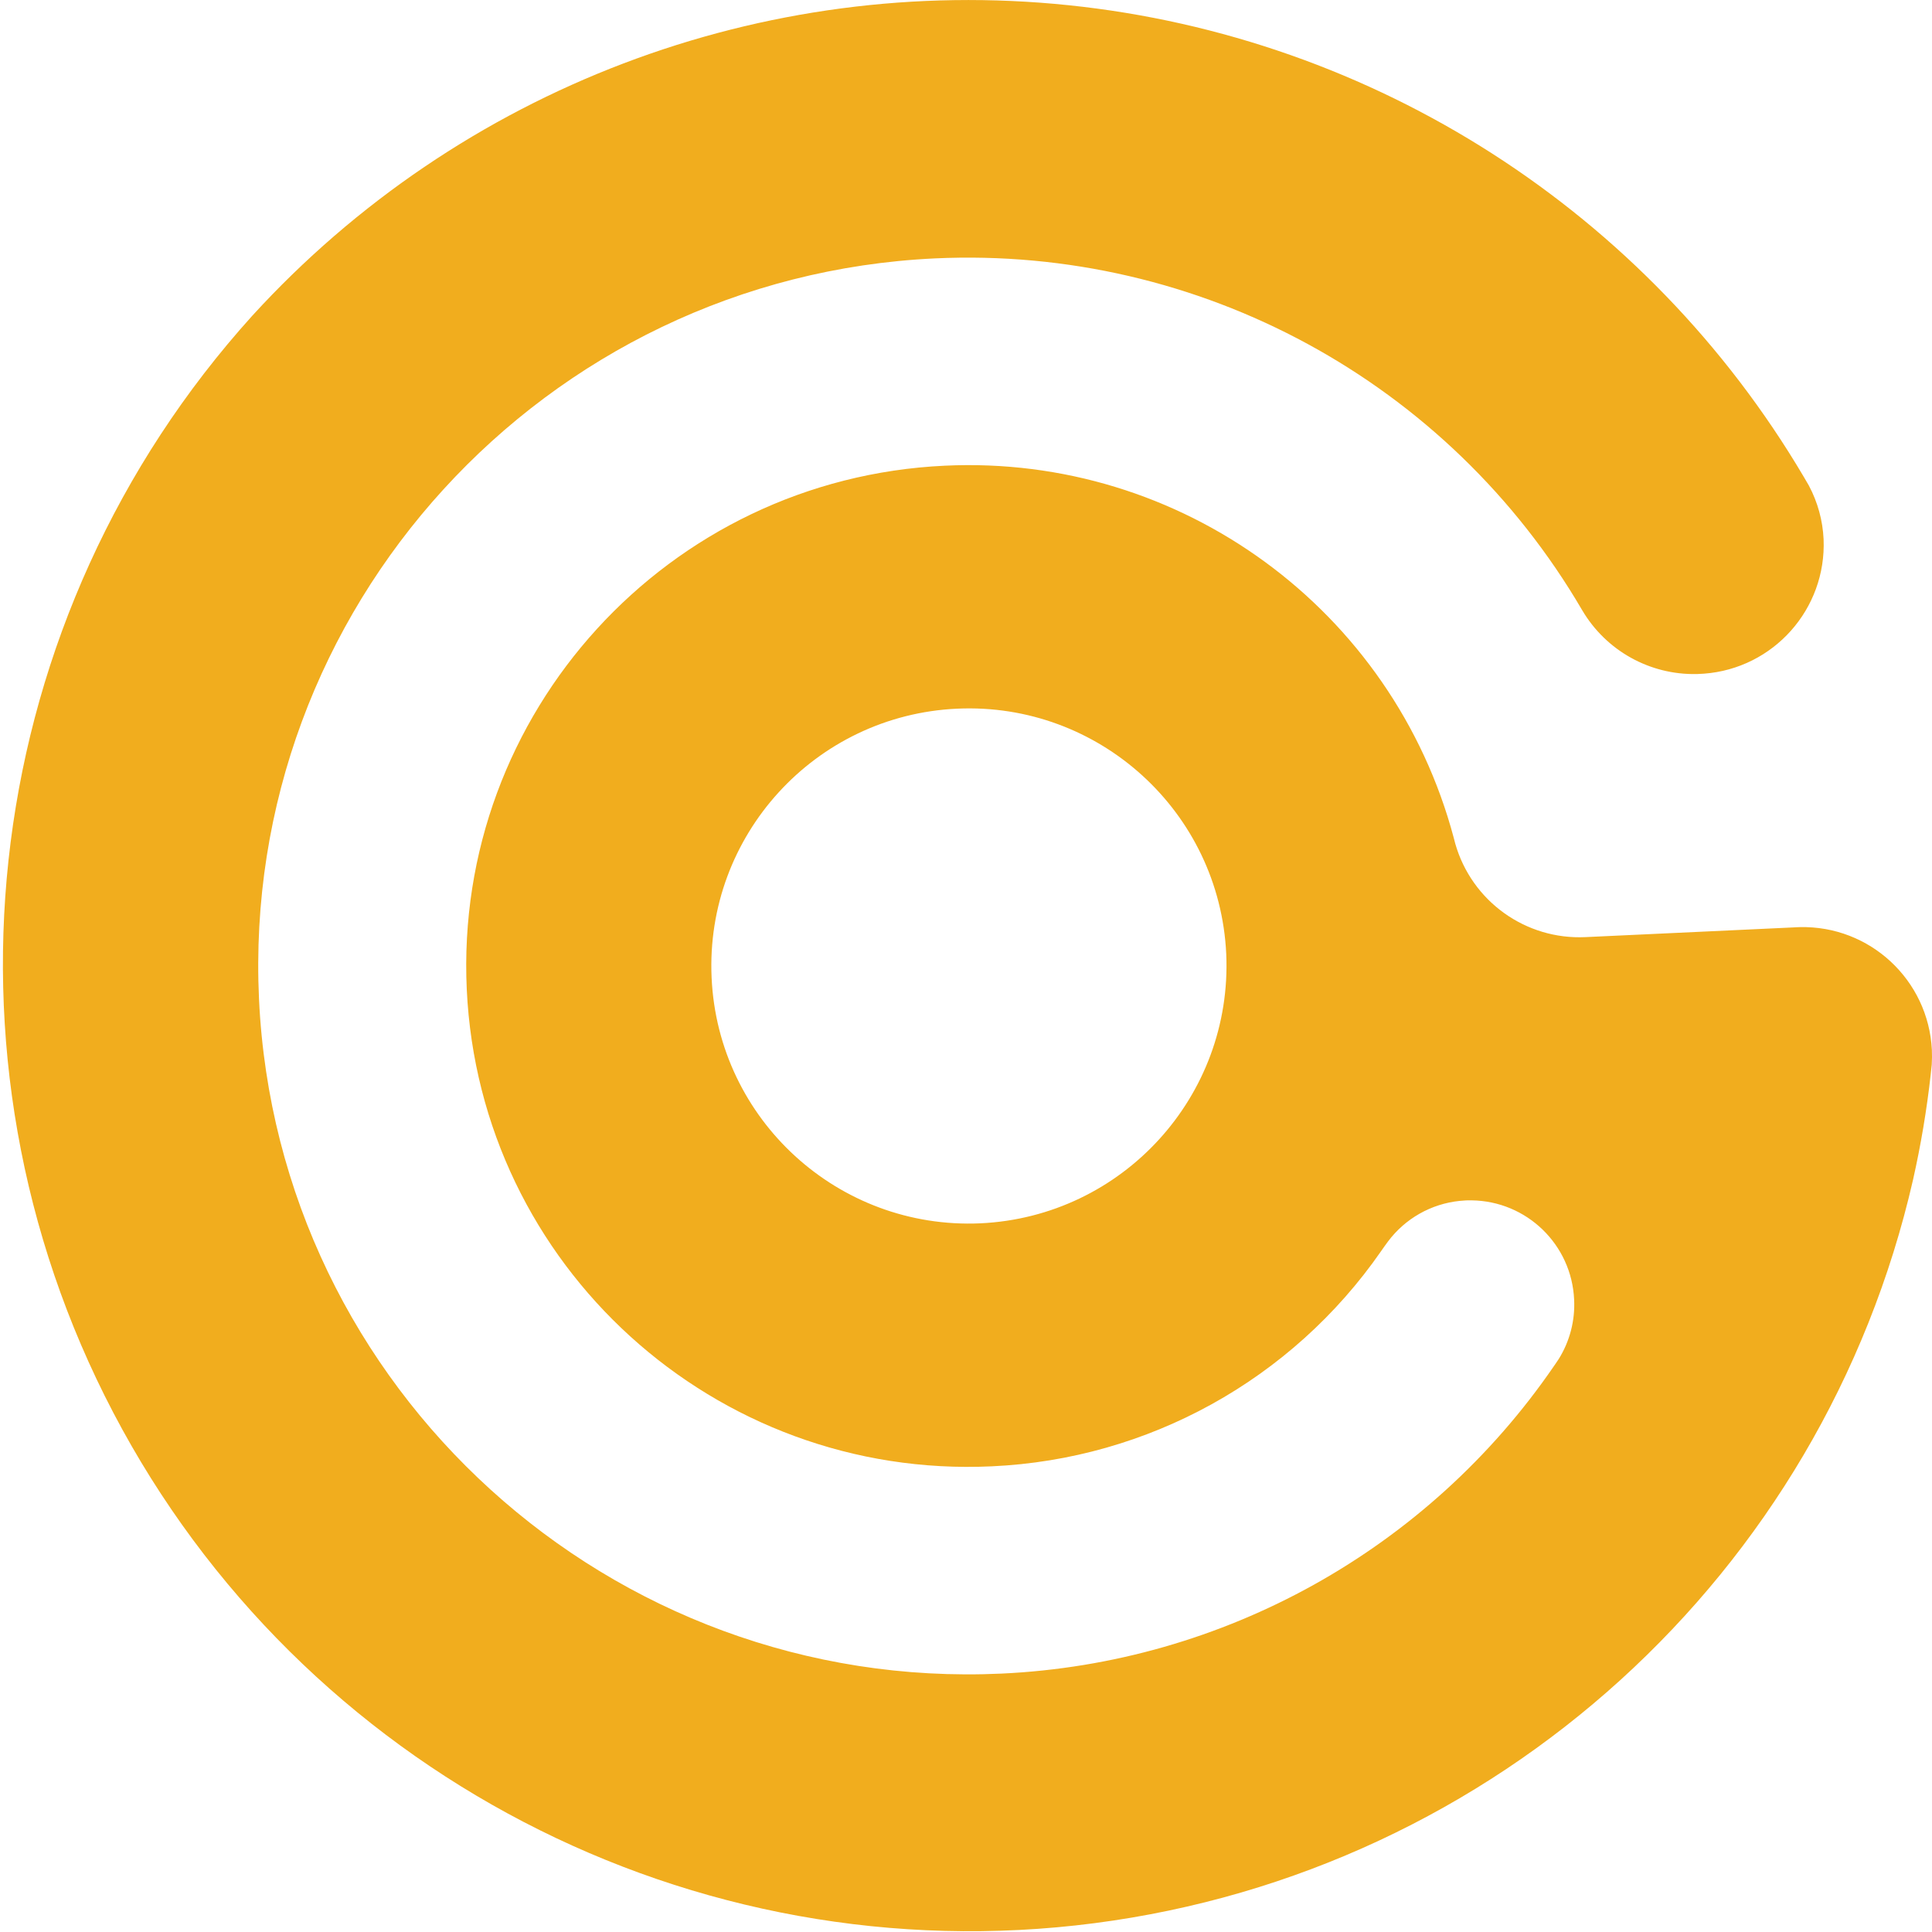
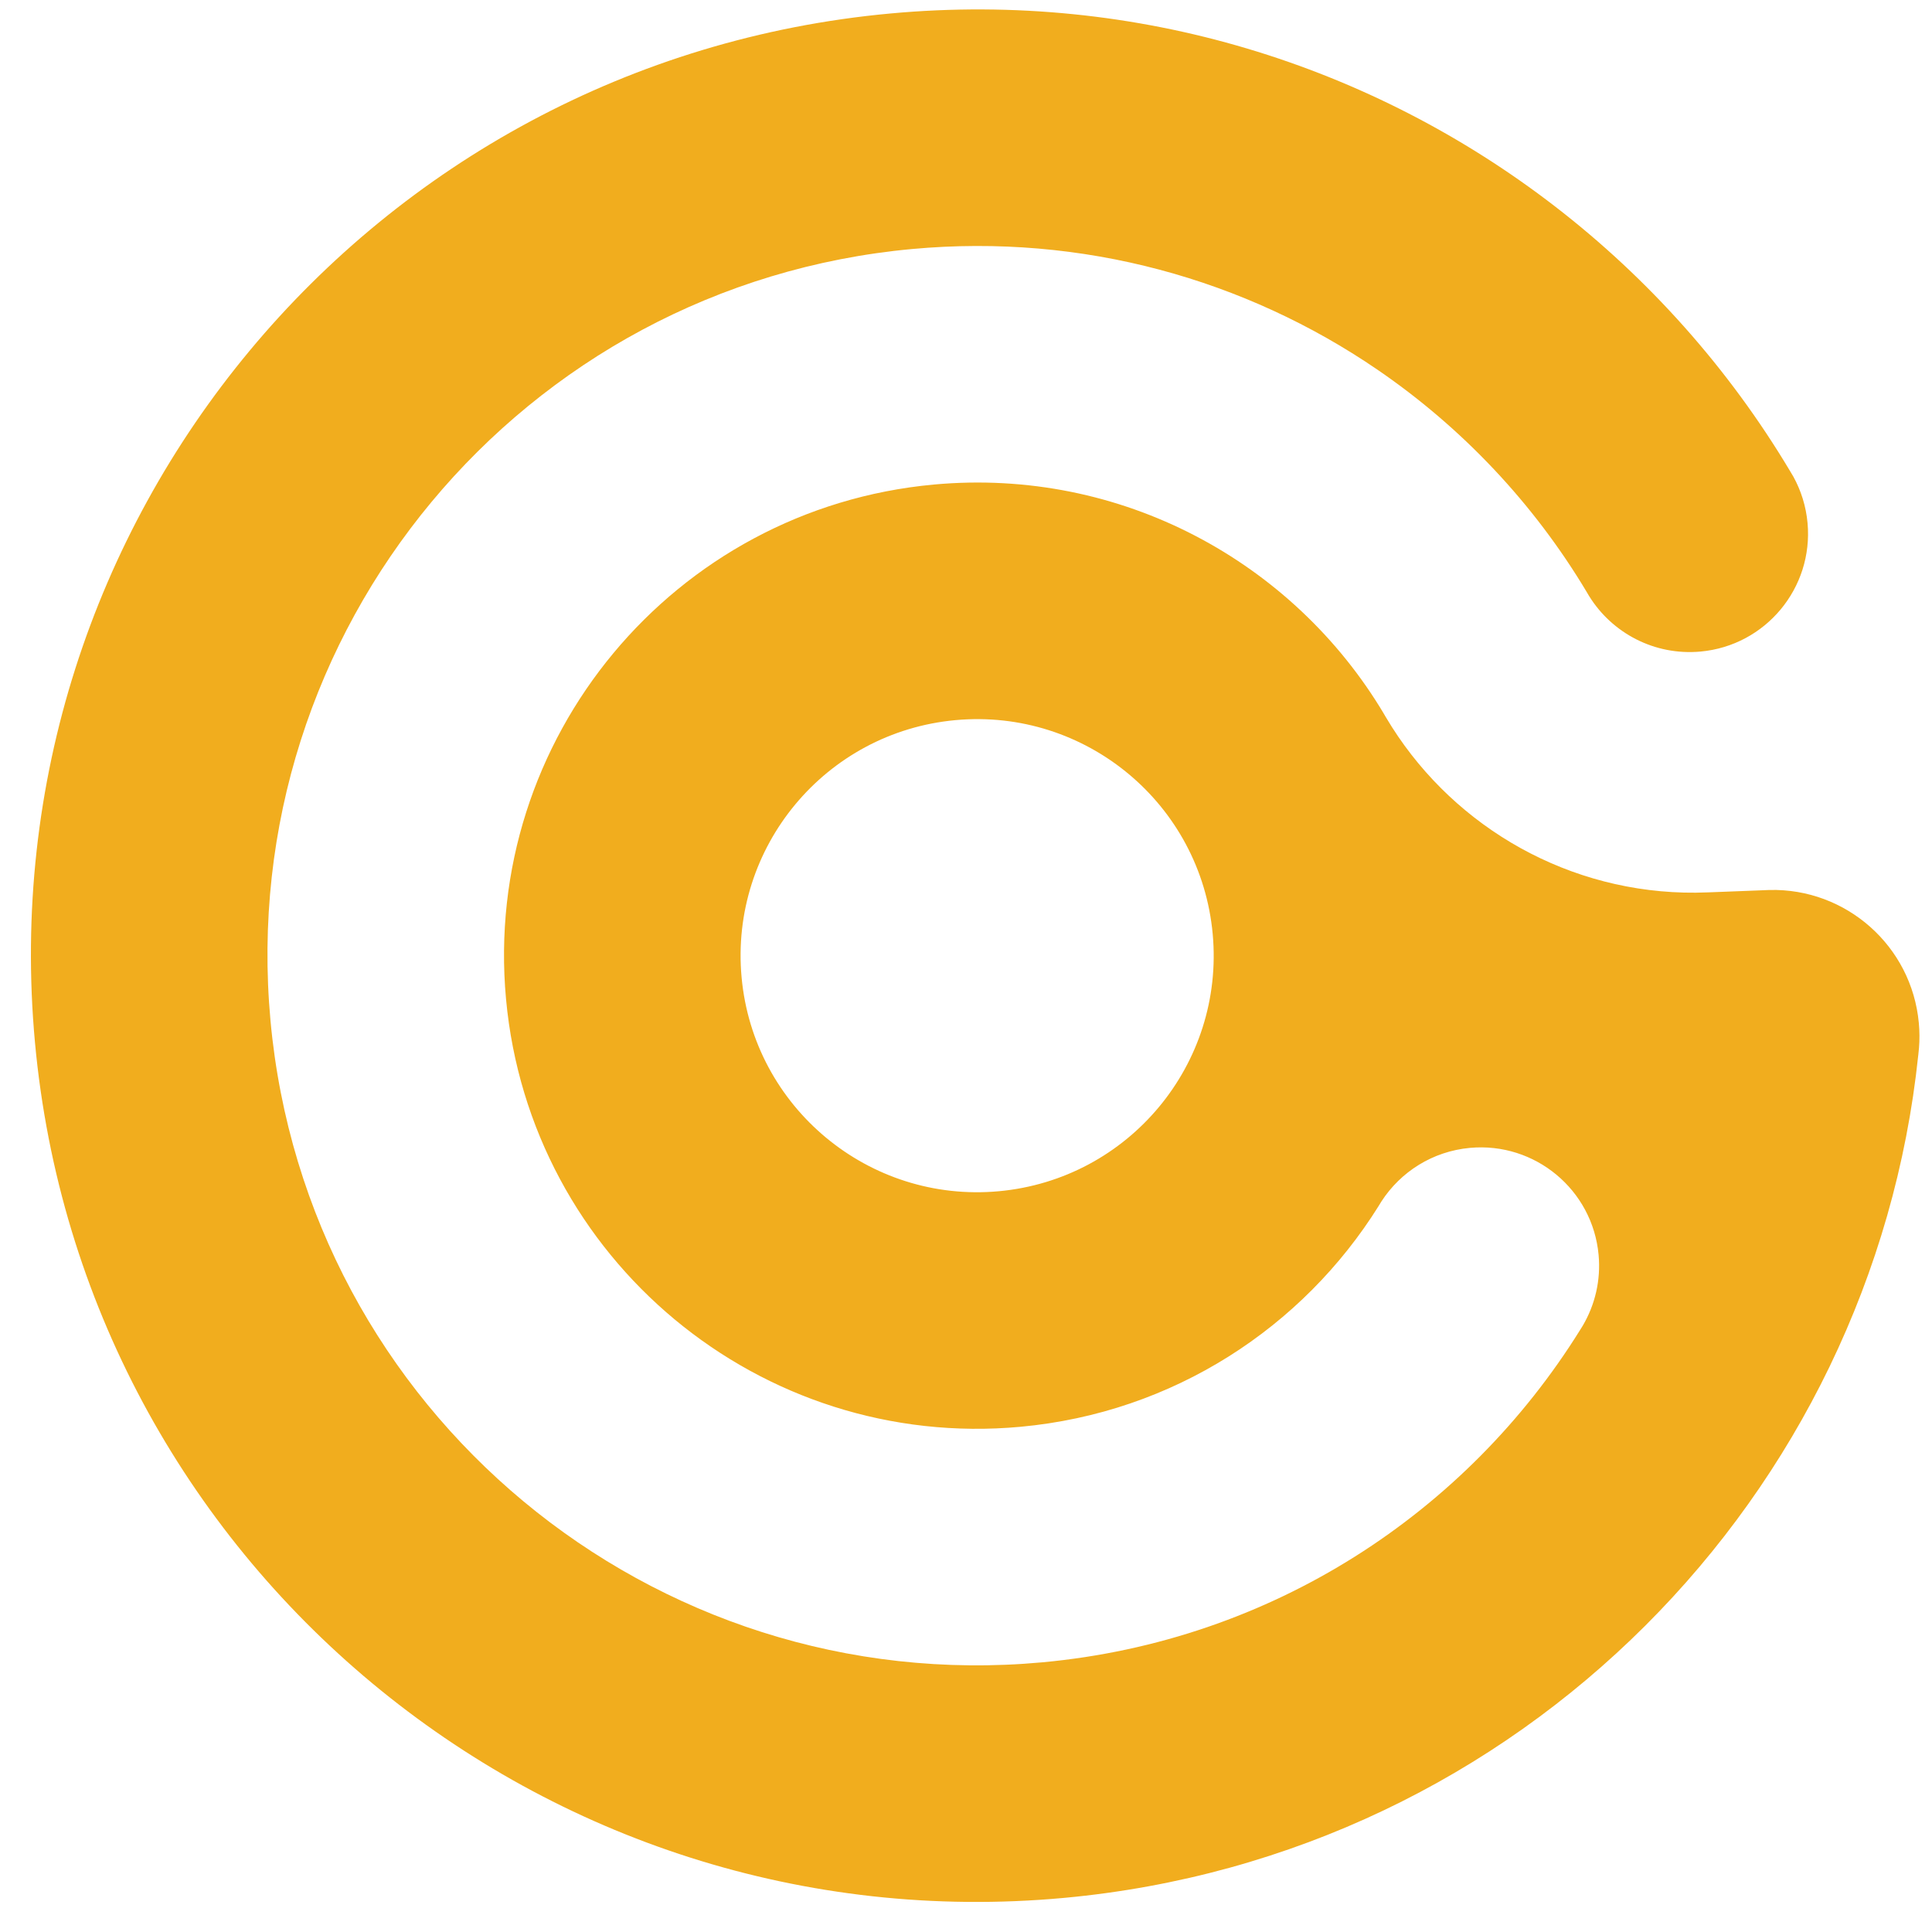
- <svg xmlns="http://www.w3.org/2000/svg" id="Groupe_2" data-name="Groupe 2" width="500" height="500" viewBox="0 0 500 500">
-   <g id="Graph" transform="translate(-56.096 -94.037)">
-     <g id="Groupe_1" data-name="Groupe 1" transform="translate(56.096 94.037)">
-       <path id="Tracé_1" data-name="Tracé 1" d="M872.185,355a33.44,33.44,0,0,0-34.192-31.785l-.79.027c-.275.011-.556.029-.834.047l-29.988,1.4L782.557,325.8a33.4,33.4,0,0,1-33.721-24.2c-.139-.481-.259-.963-.38-1.454a129.935,129.935,0,0,0-131.728-96.35c-71.69,3.353-127.07,64.046-123.711,135.563s64.2,126.763,135.886,123.4A129.769,129.769,0,0,0,729.615,407.11c.593-.843,1.16-1.664,1.792-2.508a26.559,26.559,0,0,1,18.57-10.536h.04c.509-.056,1.021-.094,1.541-.12.491-.018.973-.038,1.456-.018a.05.05,0,0,1,.055,0A26.883,26.883,0,0,1,779.6,419.6a26.576,26.576,0,0,1-3.979,15.379.363.363,0,0,1-.026.037c-.076.121-.15.231-.234.351-.231.353-.464.695-.705,1.047-.084.13-.176.25-.27.379a.323.323,0,0,0-.027.047A183.707,183.707,0,0,1,631.429,516.4C530.207,521.135,443.994,442.84,439.25,341.872S512.981,154.886,614.2,150.147a184.065,184.065,0,0,1,167.443,90.979c.029.046.055.092.083.137a33.543,33.543,0,0,0,29.542,16.455h.121l1.791-.094a33.485,33.485,0,0,0,30.982-34.785,32.721,32.721,0,0,0-3.786-13.85.451.451,0,0,1-.029-.055c-.435-.759-.874-1.51-1.32-2.261A251.072,251.072,0,0,0,437.513,164.98a250.322,250.322,0,1,0,429.8,223.6,250.844,250.844,0,0,0,4.568-27.2c0-.037.011-.084.011-.12q.138-1.193.249-2.388a.6.6,0,0,0,.011-.138A35.675,35.675,0,0,0,872.185,355ZM625.942,399.871a66.664,66.664,0,1,1,63.624-69.721v.009A66.807,66.807,0,0,1,625.942,399.871Z" transform="translate(-372.217 -83.276)" fill="#f1ad1e" />
+ <svg xmlns="http://www.w3.org/2000/svg" viewBox="0 0 500 500">
+   <g transform="matrix(0.850257, 0, 0, 0.850257, -208.7089, -228.2267)" style="">
+     <path fill="#F1AD1E" d="M829.513,579.789c-2.166-23.494-22.186-41.05-45.455-40.476l-1.59,0.062l-0.408,0.02l-15.758,0.607 l-1.07,0.039c-2.418,0.102-4.82,0.122-7.205,0.062c-38.086-0.965-72.033-21.822-90.684-53.306c-0.021-0.009-0.021-0.02-0.021-0.029 c-0.197-0.341-0.393-0.673-0.598-1.014c-0.012-0.029-0.031-0.048-0.045-0.078v-0.01c-27.518-46.17-79.893-75.006-136.981-69.759 c-79.198,7.289-137.488,77.401-130.209,156.589c7.288,79.199,77.401,137.488,156.59,130.209 c46.602-4.293,85.953-30.324,108.988-67.166c0.01-0.01,0.01-0.02,0.018-0.041c0.252-0.422,0.514-0.844,0.783-1.268 c0.037-0.051,0.064-0.104,0.102-0.164c5.805-8.928,15.486-15.211,26.92-16.258c19.797-1.816,37.328,12.752,39.152,32.549 c0.719,7.775-1.1,15.197-4.756,21.461c-0.287,0.484-0.586,0.959-0.885,1.434c-34.5,55.469-93.652,94.699-163.721,101.146 c-118.792,10.928-223.956-76.516-234.883-195.299c-10.929-118.792,76.516-223.957,195.308-234.885 c52.054-4.784,101.498,9.32,141.542,36.673c25.746,17.592,47.605,40.669,63.77,67.713c0.238,0.389,0.465,0.77,0.684,1.159 c0.021,0.05,0.055,0.088,0.086,0.136c6.963,11.201,19.857,18.135,33.893,16.846c19.797-1.814,34.375-19.346,32.561-39.143 c-0.465-5.094-1.977-9.84-4.293-14.057c-0.01-0.01-0.021-0.029-0.021-0.039c-0.326-0.556-0.652-1.111-0.988-1.666 c-18.684-31.303-43.078-58.617-71.613-80.625c-55.574-42.853-126.842-65.631-202.22-58.688 c-158.387,14.568-274.977,154.782-260.398,313.168C270.673,744.08,410.887,860.67,569.272,846.102 c139.168-12.811,246.068-122.625,260.07-256.533c0.008-0.031,0.006-0.061,0.016-0.09c0.061-0.635,0.131-1.279,0.191-1.932 c0.018-0.07,0.023-0.141,0.02-0.221C829.767,584.863,829.749,582.342,829.513,579.789z M549.485,631.006 c-39.593,3.639-74.656-25.506-78.294-65.1c-3.641-39.605,25.506-74.656,65.1-78.294c39.605-3.641,74.656,25.505,78.294,65.099 C618.226,592.314,589.079,627.365,549.485,631.006z" />
+     <g display="none" opacity="0.5">
+       <rect x="243.538" y="283.194" transform="matrix(-0.9989 0.0461 -0.0461 -0.9989 573.4943 625.1621)" display="inline" fill="none" stroke="#000000" stroke-miterlimit="10" width="72" height="72" />
+       <rect x="315.462" y="279.875" transform="matrix(-0.9989 0.0461 -0.0461 -0.9989 717.1127 615.21)" display="inline" fill="none" stroke="#000000" stroke-miterlimit="10" width="71.999" height="71.999" />
+       <rect x="387.385" y="276.555" transform="matrix(-0.9989 0.0461 -0.0461 -0.9989 860.7307 605.2563)" display="inline" fill="none" stroke="#000000" stroke-miterlimit="10" width="72" height="72" />
+       <rect x="459.308" y="273.235" transform="matrix(-0.9989 0.0461 -0.0461 -0.9989 1004.349 595.3044)" display="inline" fill="none" stroke="#000000" stroke-miterlimit="10" width="72" height="72" />
+       <rect x="531.232" y="269.916" transform="matrix(-0.9989 0.0461 -0.0461 -0.9989 1147.964 585.3552)" display="inline" fill="none" stroke="#000000" stroke-miterlimit="10" width="72" height="71.999" />
+       <rect x="603.155" y="266.596" transform="matrix(-0.9989 0.0461 -0.0461 -0.9989 1291.581 575.4046)" display="inline" fill="none" stroke="#000000" stroke-miterlimit="10" width="72" height="71.999" />
+       <rect x="675.08" y="263.277" transform="matrix(-0.9989 0.0461 -0.0461 -0.9989 1435.203 565.4429)" display="inline" fill="none" stroke="#000000" stroke-miterlimit="10" width="71.998" height="72" />
+       <rect x="747.002" y="259.957" transform="matrix(-0.9989 0.0461 -0.0461 -0.9989 1578.815 555.5008)" display="inline" fill="none" stroke="#000000" stroke-miterlimit="10" width="72" height="71.999" />
+       <rect x="246.857" y="355.118" transform="matrix(-0.9989 0.0461 -0.0461 -0.9989 583.4453 768.7794)" display="inline" fill="none" stroke="#000000" stroke-miterlimit="10" width="72" height="71.999" />
+       <rect x="318.781" y="351.798" transform="matrix(-0.9989 0.0461 -0.0461 -0.9989 727.0685 758.8233)" display="inline" fill="none" stroke="#000000" stroke-miterlimit="10" width="72" height="72" />
+       <rect x="390.705" y="348.478" transform="matrix(-0.9989 0.0461 -0.0461 -0.9989 870.6808 748.8762)" display="inline" fill="none" stroke="#000000" stroke-miterlimit="10" width="71.999" height="72" />
+       <rect x="462.628" y="345.159" transform="matrix(-0.9989 0.0461 -0.0461 -0.9989 1014.298 738.9255)" display="inline" fill="none" stroke="#000000" stroke-miterlimit="10" width="72" height="72" />
+       <rect x="534.552" y="341.839" transform="matrix(-0.9989 0.0461 -0.0461 -0.9989 1157.92 728.9651)" display="inline" fill="none" stroke="#000000" stroke-miterlimit="10" width="71.999" height="72" />
+       <rect x="606.474" y="338.519" transform="matrix(-0.9989 0.0461 -0.0461 -0.9989 1301.532 719.0217)" display="inline" fill="none" stroke="#000000" stroke-miterlimit="10" width="72" height="72" />
+       <rect x="678.398" y="335.2" transform="matrix(-0.9989 0.0461 -0.0461 -0.9989 1445.15 709.0708)" display="inline" fill="none" stroke="#000000" stroke-miterlimit="10" width="72" height="72" />
+       <rect x="750.321" y="331.88" transform="matrix(-0.9989 0.0461 -0.0461 -0.9989 1588.771 699.108)" display="inline" fill="none" stroke="#000000" stroke-miterlimit="10" width="72" height="72" />
+       <rect x="250.178" y="427.041" transform="matrix(-0.9989 0.0461 -0.0461 -0.9989 593.3984 912.3962)" display="inline" fill="none" stroke="#000000" stroke-miterlimit="10" width="71.999" height="72" />
+       <rect x="322.1" y="423.721" transform="matrix(-0.9989 0.0461 -0.0461 -0.9989 737.0143 902.4456)" display="inline" fill="none" stroke="#000000" stroke-miterlimit="10" width="72" height="72" />
+       <rect x="394.025" y="420.402" transform="matrix(-0.9989 0.0461 -0.0461 -0.9989 880.6328 892.4933)" display="inline" fill="none" stroke="#000000" stroke-miterlimit="10" width="71.999" height="71.999" />
+       <rect x="465.948" y="417.083" transform="matrix(-0.9989 0.0461 -0.0461 -0.9989 1024.25 882.5427)" display="inline" fill="none" stroke="#000000" stroke-miterlimit="10" width="72" height="71.999" />
+       <rect x="537.871" y="413.763" transform="matrix(-0.9989 0.0461 -0.0461 -0.9989 1167.873 872.5836)" display="inline" fill="none" stroke="#000000" stroke-miterlimit="10" width="72" height="72" />
+       <rect x="609.794" y="410.443" transform="matrix(-0.9989 0.0461 -0.0461 -0.9989 1311.483 862.6389)" display="inline" fill="none" stroke="#000000" stroke-miterlimit="10" width="72" height="71.999" />
+       <rect x="681.718" y="407.124" transform="matrix(-0.9989 0.0461 -0.0461 -0.9989 1455.101 852.688)" display="inline" fill="none" stroke="#000000" stroke-miterlimit="10" width="72" height="71.999" />
+       <rect x="753.642" y="403.804" transform="matrix(-0.9989 0.0461 -0.0461 -0.9989 1598.725 842.7251)" display="inline" fill="none" stroke="#000000" stroke-miterlimit="10" width="71.998" height="72" />
+       <rect x="253.497" y="498.965" transform="matrix(-0.9989 0.0461 -0.0461 -0.9989 603.349 1056.013)" display="inline" fill="none" stroke="#000000" stroke-miterlimit="10" width="72" height="71.999" />
+       <rect x="325.421" y="495.645" transform="matrix(-0.9989 0.0461 -0.0461 -0.9989 746.9675 1046.063)" display="inline" fill="none" stroke="#000000" stroke-miterlimit="10" width="71.999" height="72" />
+       <rect x="397.344" y="492.326" transform="matrix(-0.9989 0.0461 -0.0461 -0.9989 890.5903 1036.105)" display="inline" fill="none" stroke="#000000" stroke-miterlimit="10" width="72" height="72" />
+       <rect x="469.268" y="489.006" transform="matrix(-0.9989 0.0461 -0.0461 -0.9989 1034.202 1026.16)" display="inline" fill="none" stroke="#000000" stroke-miterlimit="10" width="72" height="72.001" />
+       <rect x="541.191" y="485.686" transform="matrix(-0.9989 0.0461 -0.0461 -0.9989 1177.819 1016.208)" display="inline" fill="none" stroke="#000000" stroke-miterlimit="10" width="72" height="72" />
+       <rect x="613.115" y="482.366" transform="matrix(-0.9989 0.0461 -0.0461 -0.9989 1321.443 1006.247)" display="inline" fill="none" stroke="#000000" stroke-miterlimit="10" width="71.998" height="72" />
+       <rect x="685.037" y="479.047" transform="matrix(-0.9989 0.0461 -0.0461 -0.9989 1465.052 996.3057)" display="inline" fill="none" stroke="#000000" stroke-miterlimit="10" width="72" height="72.001" />
+       <rect x="756.961" y="475.727" transform="matrix(-0.9989 0.0461 -0.0461 -0.9989 1608.67 986.3538)" display="inline" fill="none" stroke="#000000" stroke-miterlimit="10" width="72" height="72" />
+       <rect x="256.816" y="570.888" transform="matrix(-0.9989 0.0461 -0.0461 -0.9989 613.308 1199.627)" display="inline" fill="none" stroke="#000000" stroke-miterlimit="10" width="72" height="72" />
+       <rect x="328.74" y="567.568" transform="matrix(-0.9989 0.0461 -0.0461 -0.9989 756.9102 1189.685)" display="inline" fill="none" stroke="#000000" stroke-miterlimit="10" width="72" height="72" />
+       <rect x="400.664" y="564.249" transform="matrix(-0.9989 0.0461 -0.0461 -0.9989 900.5436 1179.722)" display="inline" fill="none" stroke="#000000" stroke-miterlimit="10" width="71.999" height="72" />
+       <rect x="472.586" y="560.93" transform="matrix(-0.9989 0.0461 -0.0461 -0.9989 1044.144 1169.783)" display="inline" fill="none" stroke="#000000" stroke-miterlimit="10" width="72.001" height="71.998" />
+       <rect x="544.511" y="557.61" transform="matrix(-0.9989 0.0461 -0.0461 -0.9989 1187.779 1159.818)" display="inline" fill="none" stroke="#000000" stroke-miterlimit="10" width="71.998" height="72" />
+       <rect x="616.433" y="554.29" transform="matrix(-0.9989 0.0461 -0.0461 -0.9989 1331.394 1149.865)" display="inline" fill="none" stroke="#000000" stroke-miterlimit="10" width="72" height="72" />
+       <rect x="688.357" y="550.97" transform="matrix(-0.9989 0.0461 -0.0461 -0.9989 1474.997 1139.934)" display="inline" fill="none" stroke="#000000" stroke-miterlimit="10" width="72" height="72" />
+       <rect x="760.28" y="547.651" transform="matrix(-0.9989 0.0461 -0.0461 -0.9989 1618.629 1129.961)" display="inline" fill="none" stroke="#000000" stroke-miterlimit="10" width="72" height="72" />
+       <rect x="260.137" y="642.811" transform="matrix(-0.9989 0.0461 -0.0461 -0.9989 623.2614 1343.244)" display="inline" fill="none" stroke="#000000" stroke-miterlimit="10" width="71.999" height="72" />
+       <rect x="332.059" y="639.492" transform="matrix(-0.9989 0.0461 -0.0461 -0.9989 766.8601 1333.302)" display="inline" fill="none" stroke="#000000" stroke-miterlimit="10" width="72" height="71.998" />
+       <rect x="403.984" y="636.173" transform="matrix(-0.9989 0.0461 -0.0461 -0.9989 910.4966 1323.34)" display="inline" fill="none" stroke="#000000" stroke-miterlimit="10" width="71.999" height="72" />
+       <rect x="475.907" y="632.852" transform="matrix(-0.9989 0.0461 -0.0461 -0.9989 1054.113 1313.387)" display="inline" fill="none" stroke="#000000" stroke-miterlimit="10" width="72" height="72" />
+       <rect x="547.83" y="629.533" transform="matrix(-0.9989 0.0461 -0.0461 -0.9989 1197.713 1303.452)" display="inline" fill="none" stroke="#000000" stroke-miterlimit="10" width="72" height="72" />
+       <rect x="619.753" y="626.214" transform="matrix(-0.9989 0.0461 -0.0461 -0.9989 1341.346 1293.483)" display="inline" fill="none" stroke="#000000" stroke-miterlimit="10" width="72" height="72" />
+       <rect x="691.677" y="622.894" transform="matrix(-0.9989 0.0461 -0.0461 -0.9989 1484.947 1283.55)" display="inline" fill="none" stroke="#000000" stroke-miterlimit="10" width="72" height="71.998" />
+       <rect x="763.601" y="619.575" transform="matrix(-0.9989 0.0461 -0.0461 -0.9989 1628.583 1273.578)" display="inline" fill="none" stroke="#000000" stroke-miterlimit="10" width="71.998" height="72" />
+       <rect x="263.456" y="714.735" transform="matrix(-0.9989 0.0461 -0.0461 -0.9989 633.2144 1486.862)" display="inline" fill="none" stroke="#000000" stroke-miterlimit="10" width="71.999" height="72" />
+       <rect x="335.379" y="711.415" transform="matrix(-0.9989 0.0461 -0.0461 -0.9989 776.8308 1476.909)" display="inline" fill="none" stroke="#000000" stroke-miterlimit="10" width="72" height="72" />
+       <rect x="407.303" y="708.096" transform="matrix(-0.9989 0.0461 -0.0461 -0.9989 920.4283 1466.97)" display="inline" fill="none" stroke="#000000" stroke-miterlimit="10" width="72" height="72" />
+       <rect x="479.227" y="704.776" transform="matrix(-0.9989 0.0461 -0.0461 -0.9989 1064.067 1457.005)" display="inline" fill="none" stroke="#000000" stroke-miterlimit="10" width="72" height="72" />
+       <rect x="551.149" y="701.457" transform="matrix(-0.9989 0.0461 -0.0461 -0.9989 1207.663 1447.068)" display="inline" fill="none" stroke="#000000" stroke-miterlimit="10" width="72" height="71.998" />
+       <rect x="623.074" y="698.137" transform="matrix(-0.9989 0.0461 -0.0461 -0.9989 1351.301 1437.1)" display="inline" fill="none" stroke="#000000" stroke-miterlimit="10" width="71.998" height="72" />
+       <rect x="694.996" y="694.817" transform="matrix(-0.9989 0.0461 -0.0461 -0.9989 1494.916 1427.147)" display="inline" fill="none" stroke="#000000" stroke-miterlimit="10" width="72" height="72" />
+       <rect x="766.92" y="691.498" transform="matrix(-0.9989 0.0461 -0.0461 -0.9989 1638.515 1417.216)" display="inline" fill="none" stroke="#000000" stroke-miterlimit="10" width="72" height="71.998" />
+       <rect x="266.775" y="786.659" transform="matrix(-0.9989 0.0461 -0.0461 -0.9989 643.1658 1630.481)" display="inline" fill="none" stroke="#000000" stroke-miterlimit="10" width="72" height="72" />
+       <rect x="338.699" y="783.339" transform="matrix(-0.9989 0.0461 -0.0461 -0.9989 786.7837 1620.527)" display="inline" fill="none" stroke="#000000" stroke-miterlimit="10" width="72" height="72" />
+       <rect x="410.623" y="780.019" transform="matrix(-0.9989 0.0461 -0.0461 -0.9989 930.3798 1610.586)" display="inline" fill="none" stroke="#000000" stroke-miterlimit="10" width="71.999" height="71.998" />
+       <rect x="482.545" y="776.7" transform="matrix(-0.9989 0.0461 -0.0461 -0.9989 1074.017 1600.623)" display="inline" fill="none" stroke="#000000" stroke-miterlimit="10" width="72.001" height="72" />
+       <rect x="554.47" y="773.38" transform="matrix(-0.9989 0.0461 -0.0461 -0.9989 1217.637 1590.668)" display="inline" fill="none" stroke="#000000" stroke-miterlimit="10" width="71.998" height="72" />
+       <rect x="626.392" y="770.06" transform="matrix(-0.9989 0.0461 -0.0461 -0.9989 1361.231 1580.736)" display="inline" fill="none" stroke="#000000" stroke-miterlimit="10" width="72" height="72" />
+       <rect x="698.316" y="766.741" transform="matrix(-0.9989 0.0461 -0.0461 -0.9989 1504.87 1570.765)" display="inline" fill="none" stroke="#000000" stroke-miterlimit="10" width="72" height="72" />
+       <rect x="770.239" y="763.421" transform="matrix(-0.9989 0.0461 -0.0461 -0.9989 1648.486 1560.812)" display="inline" fill="none" stroke="#000000" stroke-miterlimit="10" width="72" height="72" />
    </g>
  </g>
</svg>
